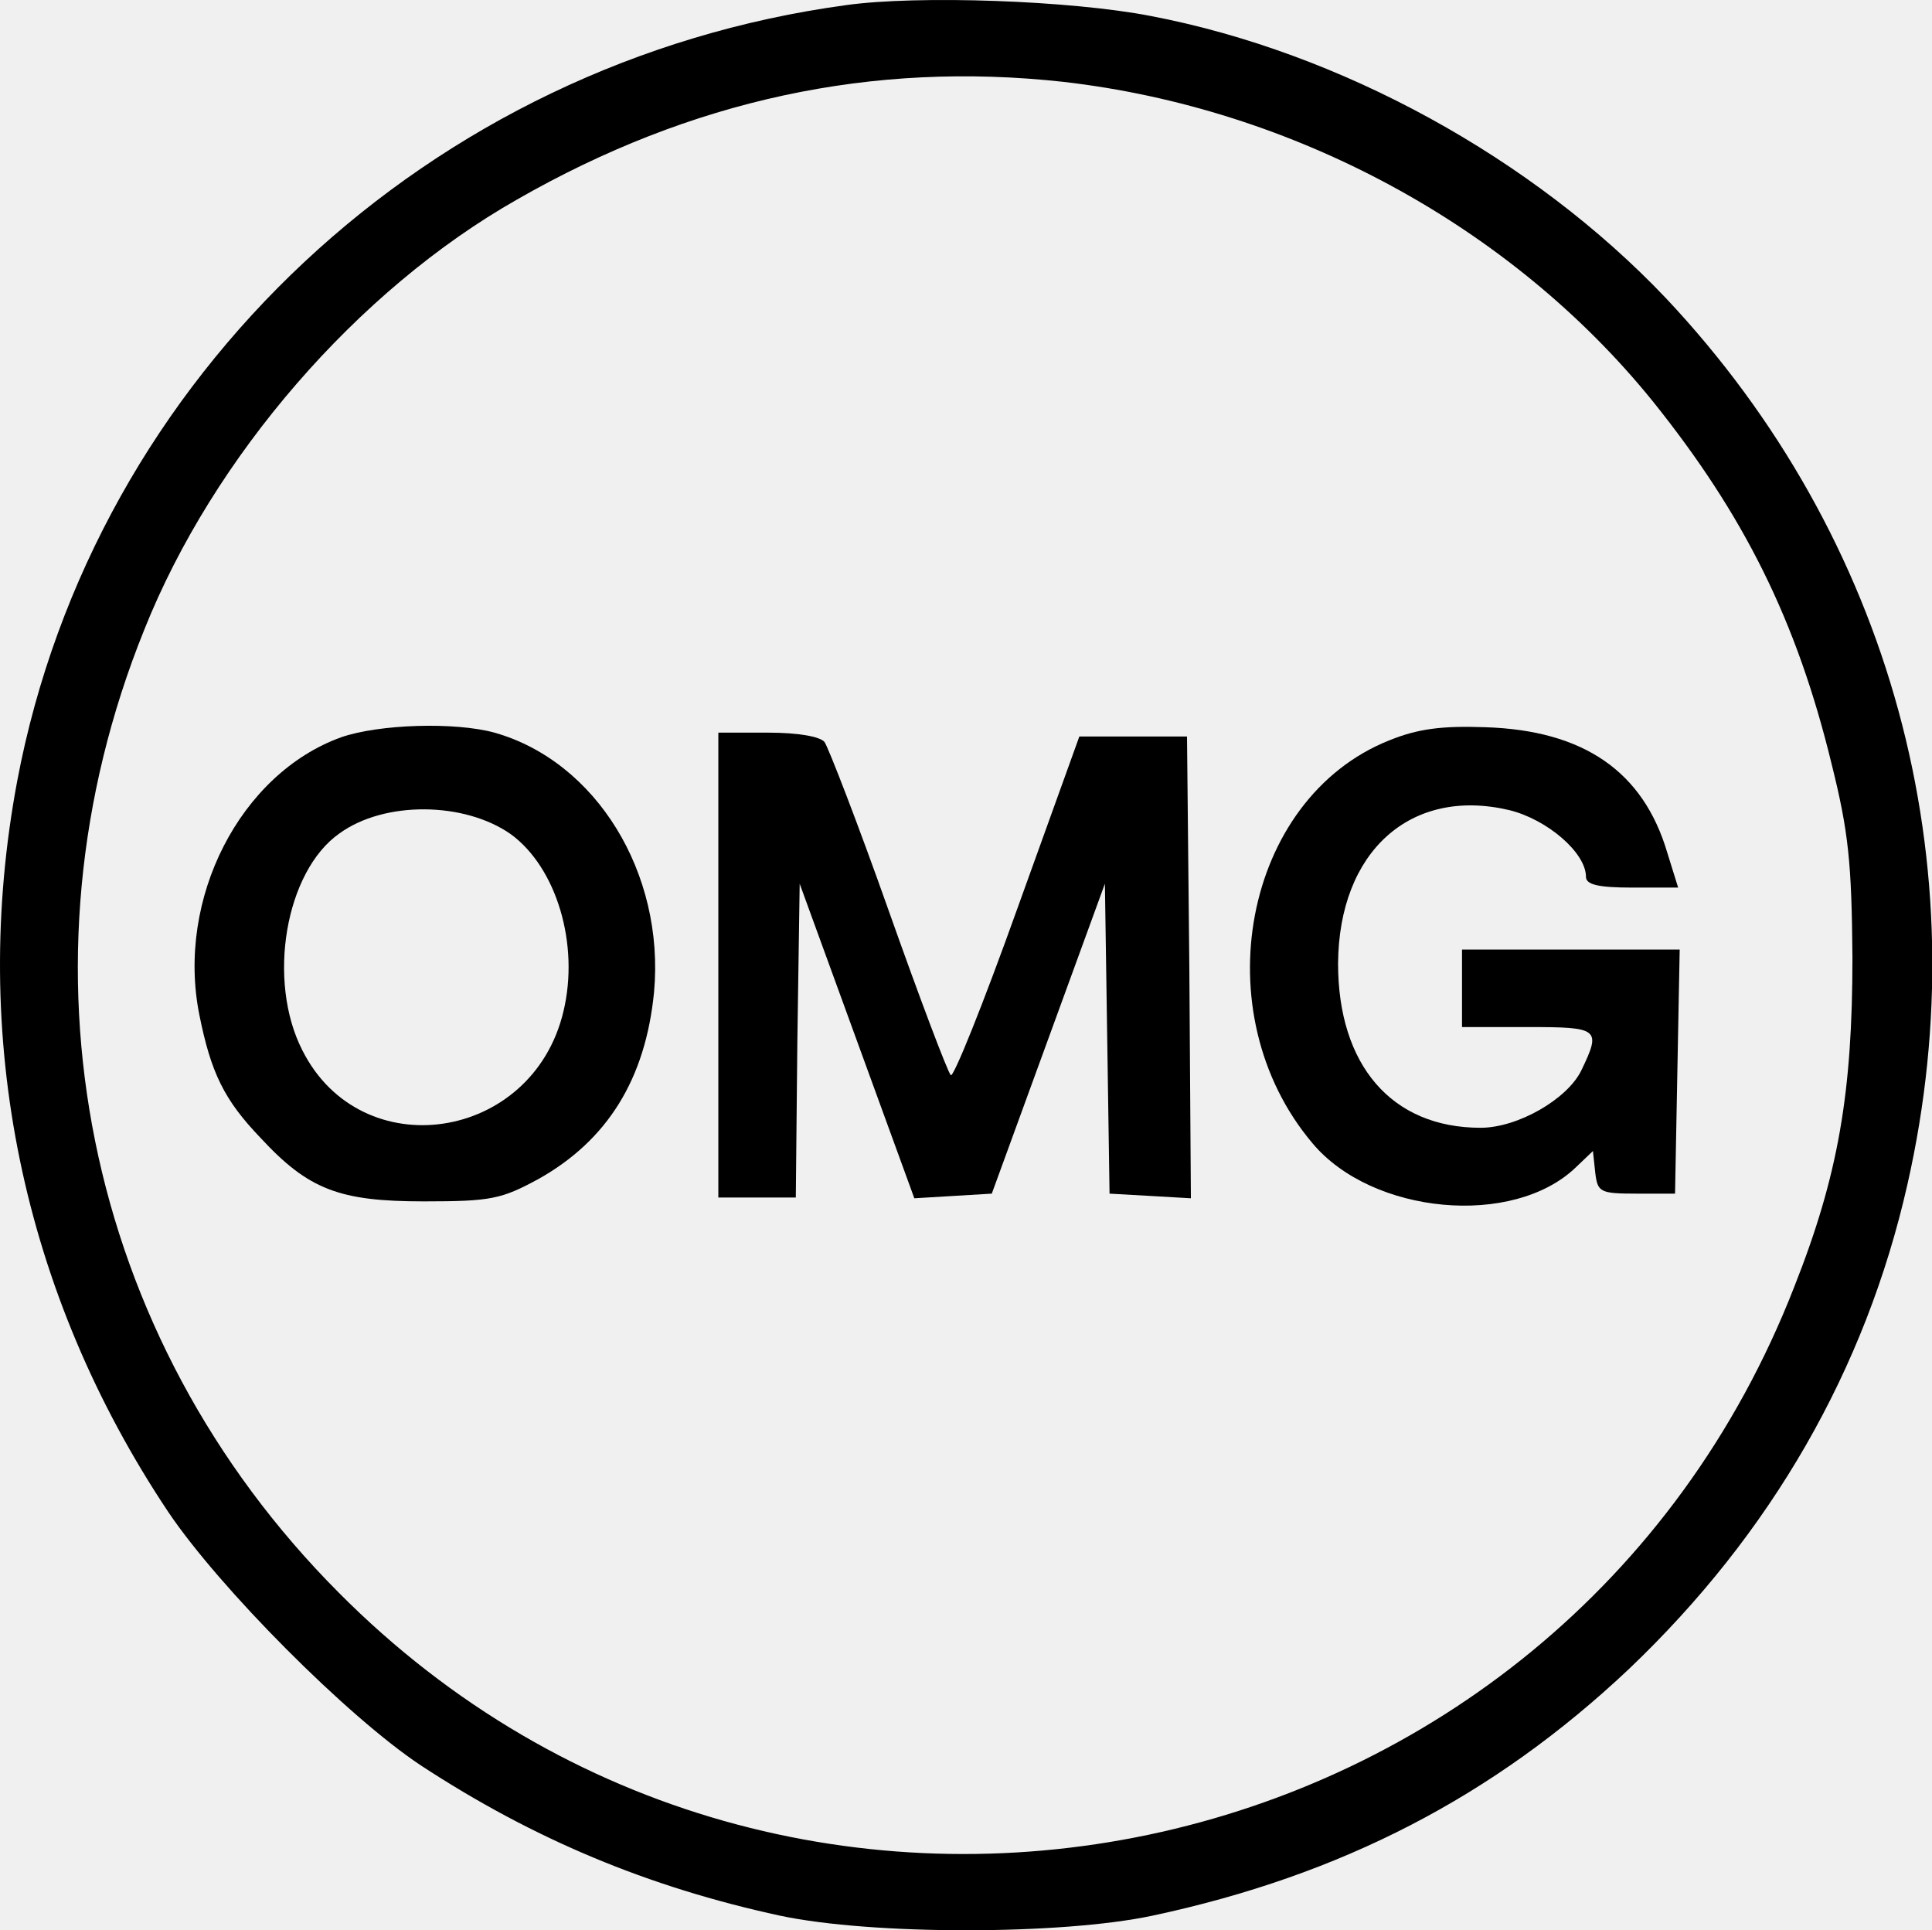
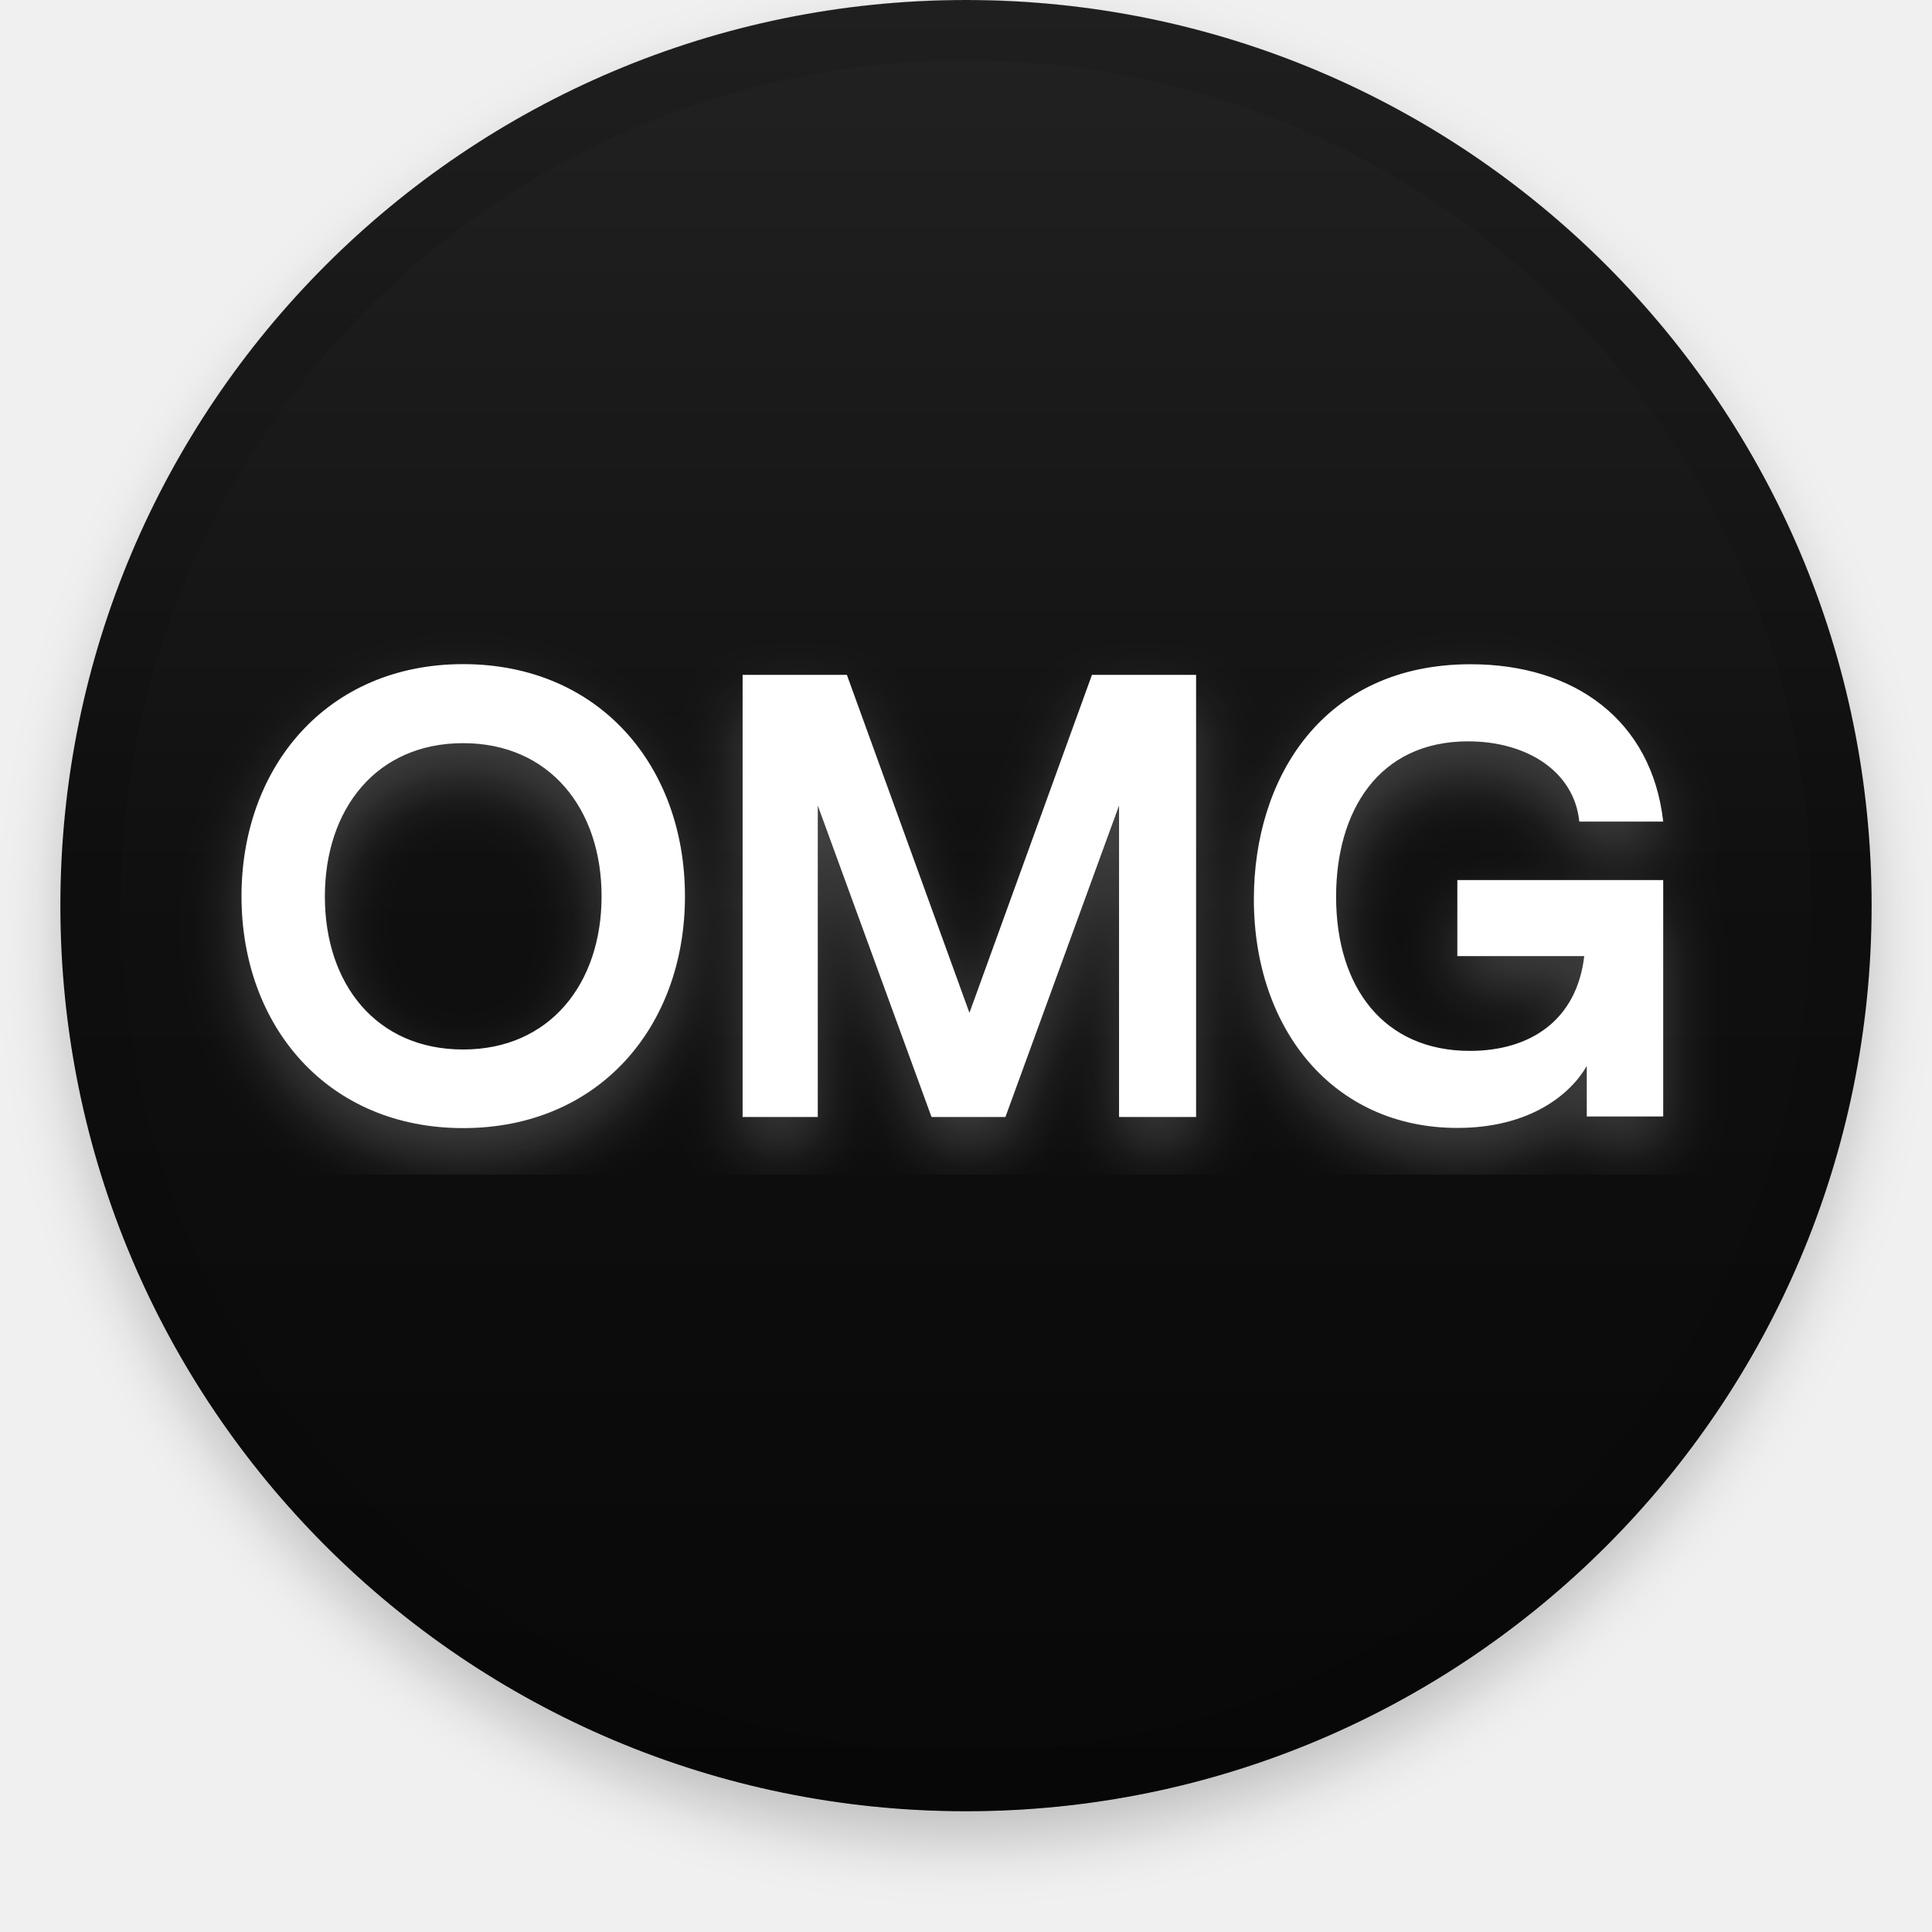
- <svg xmlns="http://www.w3.org/2000/svg" version="1.1" id="Layer_1" x="0px" y="0px" viewBox="0 0 249.4 249.1" style="enable-background:new 0 0 249.4 249.1;" xml:space="preserve">
-   <g transform="translate(0,250) scale(0.1,-0.1)">
-     <path d="M1092.3,2493.4c-538-73-971-478-1070-1001c-62-330,6-661,195-944c66-98,231-264,326-327c145-95,293-157,464-194   c118-25,362-25,480,0c244,52,441,154,615,318c184,175,306,387,360,626c94,414-21,835-312,1144c-171,180-419,317-665,364   C1382.3,2499.4,1185.3,2506.4,1092.3,2493.4z M1372.3,2394.4c297-34,578-186,761-412c118-147,186-283,231-468c22-88,26-128,27-250   c0-174-18-281-75-425c-301-773-1296-982-1879-395c-329,330-426,810-251,1243c89,223,275,438,481,555   C892.3,2371.4,1126.3,2421.4,1372.3,2394.4z" />
-     <path d="M440.3,1548.4c-130-47-213-208-183-358c15-75,32-110,79-159c62-67,102-82,211-82c87,0,100,3,148,29c89,50,138,129,149,241   c14,154-75,298-206,335C587.3,1568.4,489.3,1565.4,440.3,1548.4z M659.3,1423.4c59-43,89-142,68-229c-40-168-261-201-337-50   c-46,90-22,231,48,280C496.3,1466.4,599.3,1465.4,659.3,1423.4z" />
-     <path d="M1793.3,1544.4c-188-75-241-352-99-520c77-92,259-109,340-31l22,21l3-28c3-25,6-27,53-27h50l3,158l3,157h-141h-140v-50v-50   h85c92,0,95-2,69-56c-18-37-82-74-130-74c-115,0-184,81-184,212c1,145,94,228,221,198c49-12,99-55,99-86c0-10,15-14,60-14h59   l-14,45c-31,105-108,158-235,162C1861.3,1563.4,1830.3,1559.4,1793.3,1544.4z" />
-     <path d="M927.3,1254.4v-300h50h50l2,202l3,203l74-203l74-203l50,3l50,3l73,200l73,200l3-200l3-200l53-3l52-3l-2,298l-3,298h-69h-70   l-80-222c-44-123-83-220-86-215c-4,4-40,99-80,212s-78,211-83,218c-6,7-34,12-73,12h-64V1254.4z" />
+ <svg xmlns="http://www.w3.org/2000/svg" xmlns:xlink="http://www.w3.org/1999/xlink" width="32" height="32" viewBox="0 0 32 32">
+   <defs>
+     <filter x="-5.8%" y="-4.2%" width="111.7%" height="111.7%" filterUnits="objectBoundingBox" id="a">
+       <feOffset dy=".5" in="SourceAlpha" result="shadowOffsetOuter1" />
+       <feGaussianBlur stdDeviation=".5" in="shadowOffsetOuter1" result="shadowBlurOuter1" />
+       <feComposite in="shadowBlurOuter1" in2="SourceAlpha" operator="out" result="shadowBlurOuter1" />
+       <feColorMatrix values="0 0 0 0 0 0 0 0 0 0 0 0 0 0 0 0 0 0 0.199 0" in="shadowBlurOuter1" />
+     </filter>
+     <filter id="d">
+       <feColorMatrix in="SourceGraphic" values="0 0 0 0 1 0 0 0 0 1 0 0 0 0 1 0 0 0 1 0" />
+     </filter>
+     <filter x="-15.6%" y="-46.9%" width="131.2%" height="193.8%" filterUnits="objectBoundingBox" id="e">
+       <feOffset dy=".5" in="SourceAlpha" result="shadowOffsetOuter1" />
+       <feGaussianBlur stdDeviation=".5" in="shadowOffsetOuter1" result="shadowBlurOuter1" />
+       <feColorMatrix values="0 0 0 0 0 0 0 0 0 0 0 0 0 0 0 0 0 0 0.204 0" in="shadowBlurOuter1" result="shadowMatrixOuter1" />
+       <feMerge>
+         <feMergeNode in="shadowMatrixOuter1" />
+         <feMergeNode in="SourceGraphic" />
+       </feMerge>
+     </filter>
+     <linearGradient x1="50%" y1="0%" x2="50%" y2="100%" id="c">
+       <stop stop-color="#FFF" stop-opacity=".5" offset="0%" />
+       <stop stop-opacity=".5" offset="100%" />
+     </linearGradient>
+     <circle id="b" cx="16" cy="15" r="15" />
+   </defs>
+   <g fill="none" fill-rule="evenodd">
+     <use fill="#000" filter="url(#a)" xlink:href="#b" />
+     <use fill="#101010" xlink:href="#b" />
+     <use fill="url(#c)" style="mix-blend-mode:soft-light" xlink:href="#b" />
+     <circle stroke-opacity=".097" stroke="#000" stroke-linejoin="square" cx="16" cy="15" r="14.5" />
+     <g filter="url(#d)">
+       <g filter="url(#e)" transform="translate(4 11)" fill="#FFF" fill-rule="nonzero">
+         <path d="M12.057 5.776L10.027.178H8.3v7.323h1.245V2.342l1.884 5.159h1.224l1.882-5.159v5.159h1.276V.178h-1.725zM3.671 0C1.423 0 0 1.695 0 3.845c0 2.149 1.423 3.84 3.671 3.84 2.248 0 3.674-1.679 3.674-3.84C7.345 1.683 5.922 0 3.67 0zm0 6.383c-1.433 0-2.29-1.078-2.29-2.533 0-1.456.857-2.541 2.29-2.541s2.293 1.088 2.293 2.536c0 1.447-.858 2.538-2.293 2.538zm16.467-1.547h2.102c-.124 1.068-.9 1.57-1.894 1.57-1.423 0-2.216-1.047-2.216-2.554 0-1.413.699-2.573 2.186-2.573.972 0 1.758.496 1.842 1.329h1.39C23.36.934 22.083.002 20.358.002c-2.449 0-3.59 1.884-3.59 3.892 0 2.157 1.32 3.788 3.37 3.788 1.202 0 1.874-.556 2.144-1.026v.837h1.266V3.577h-3.41v1.26z" />
+       </g>
+     </g>
  </g>
</svg>
